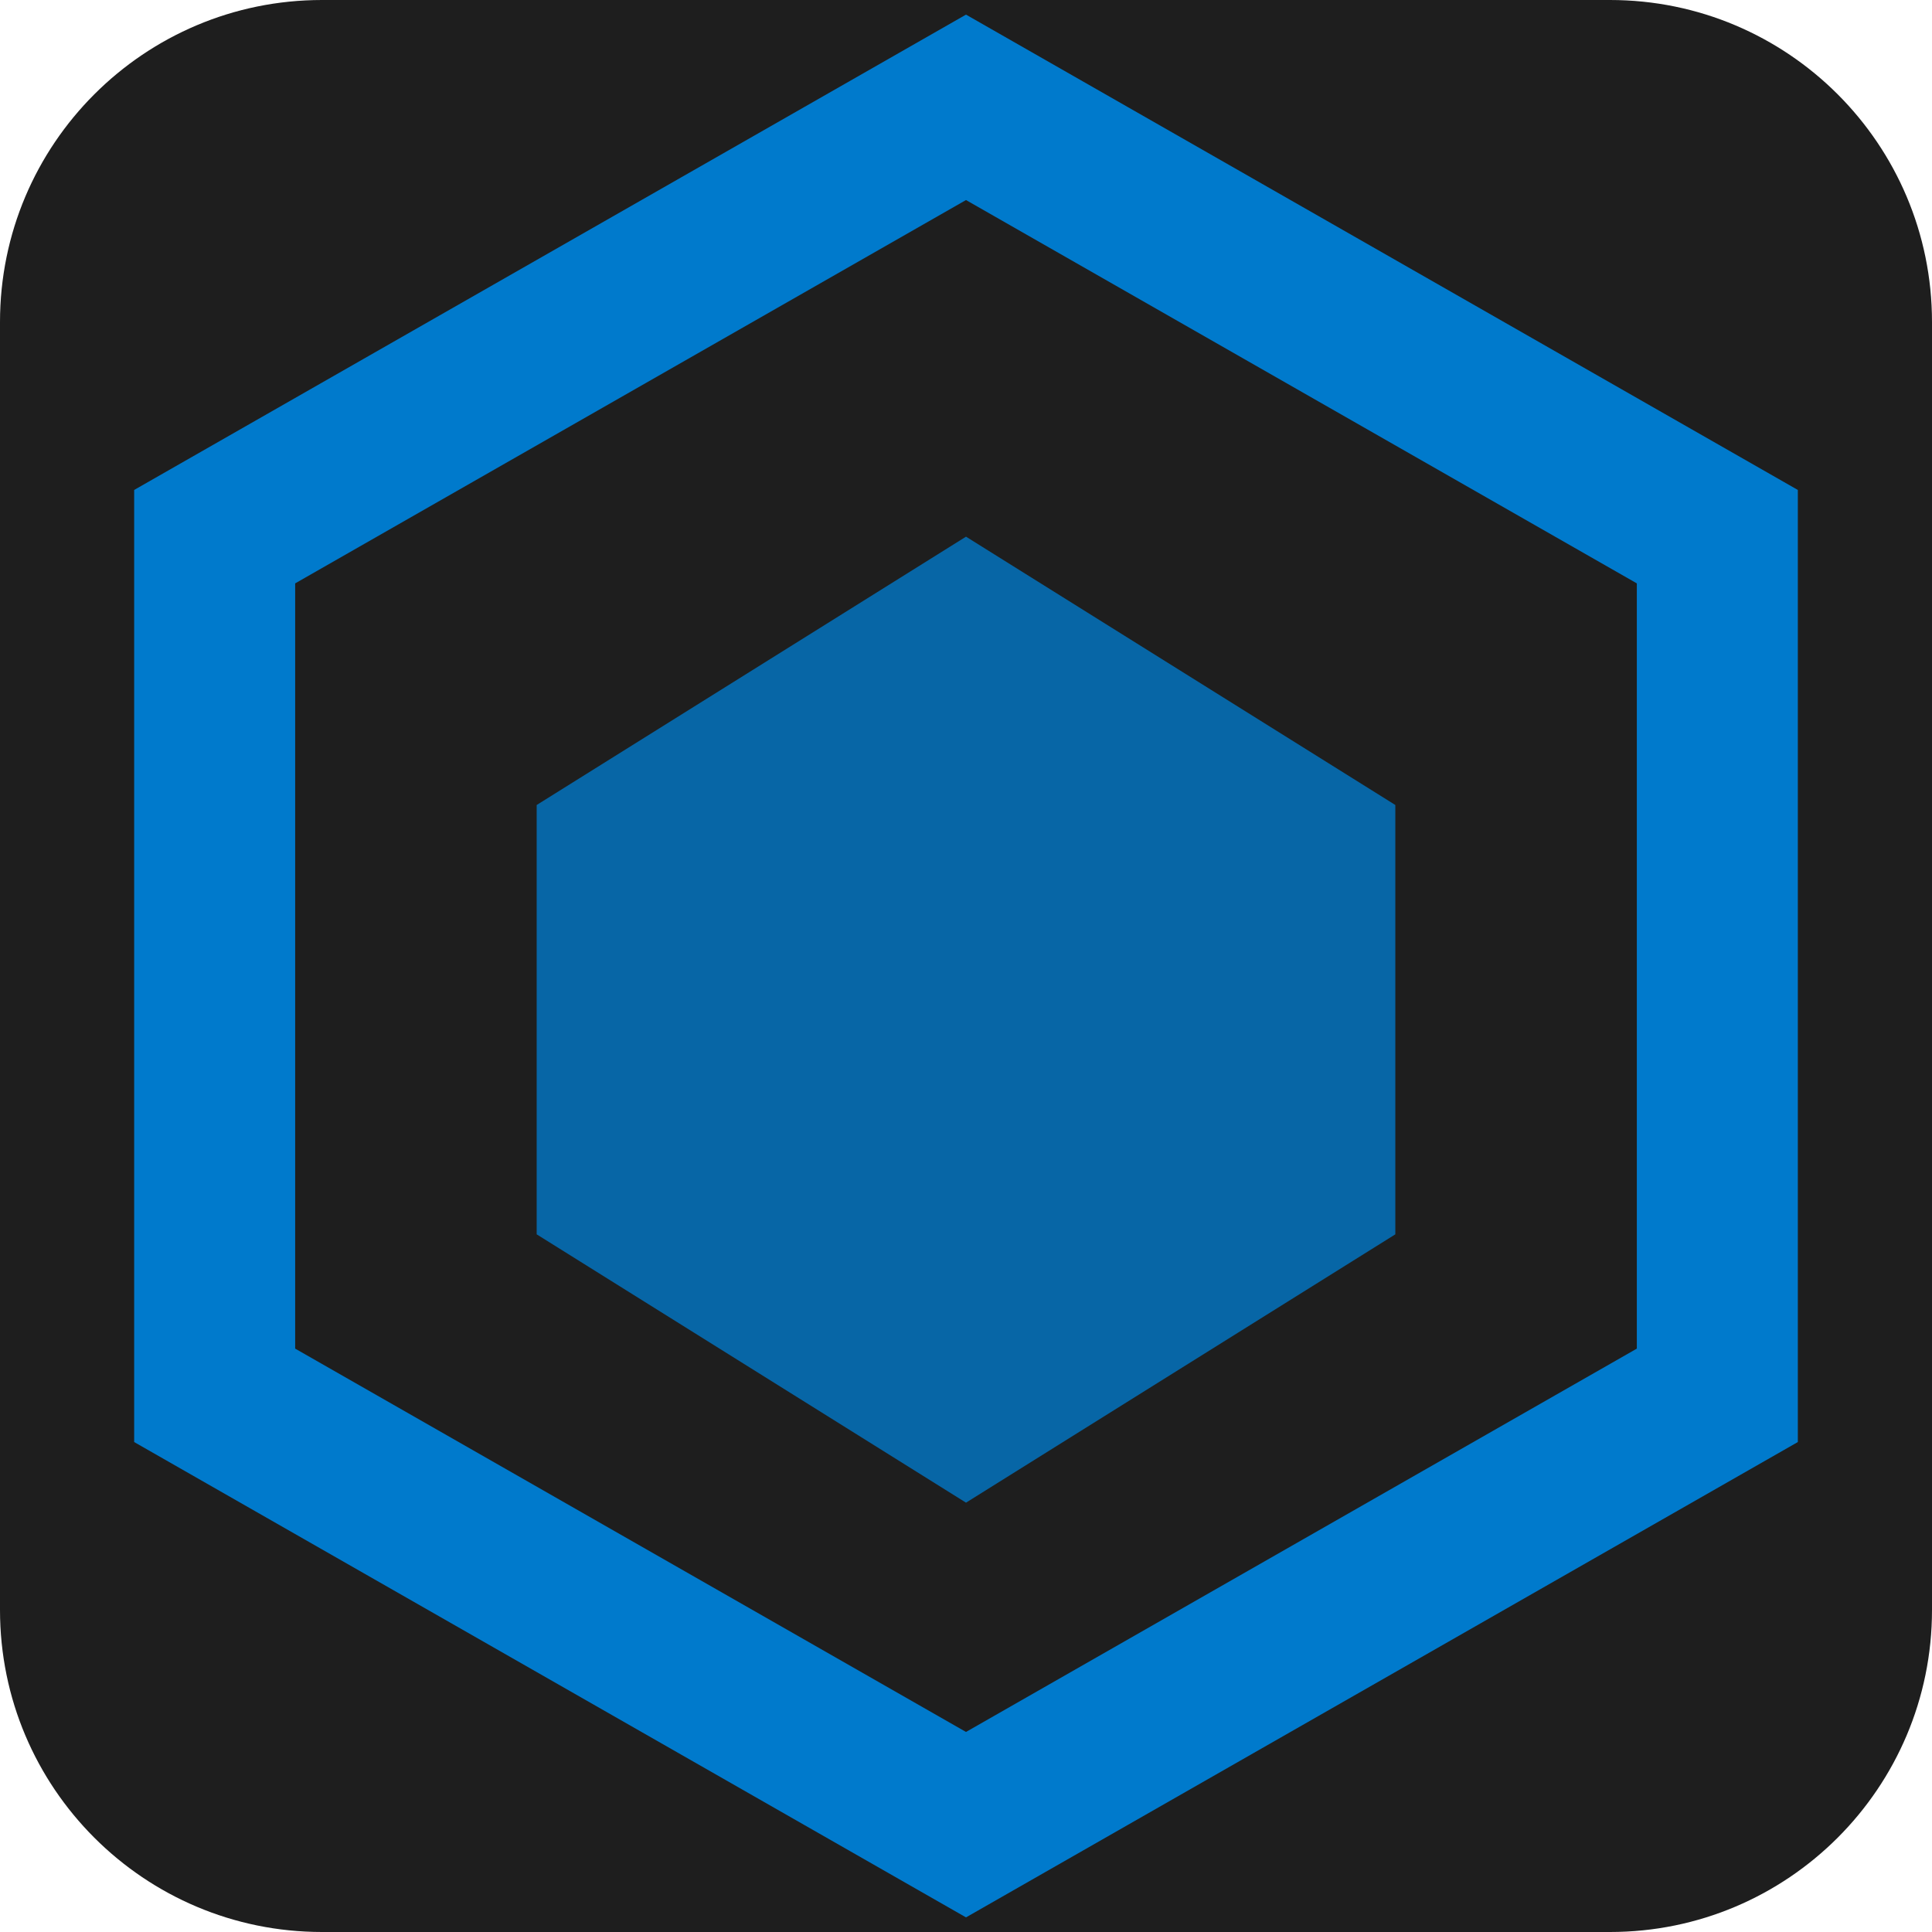
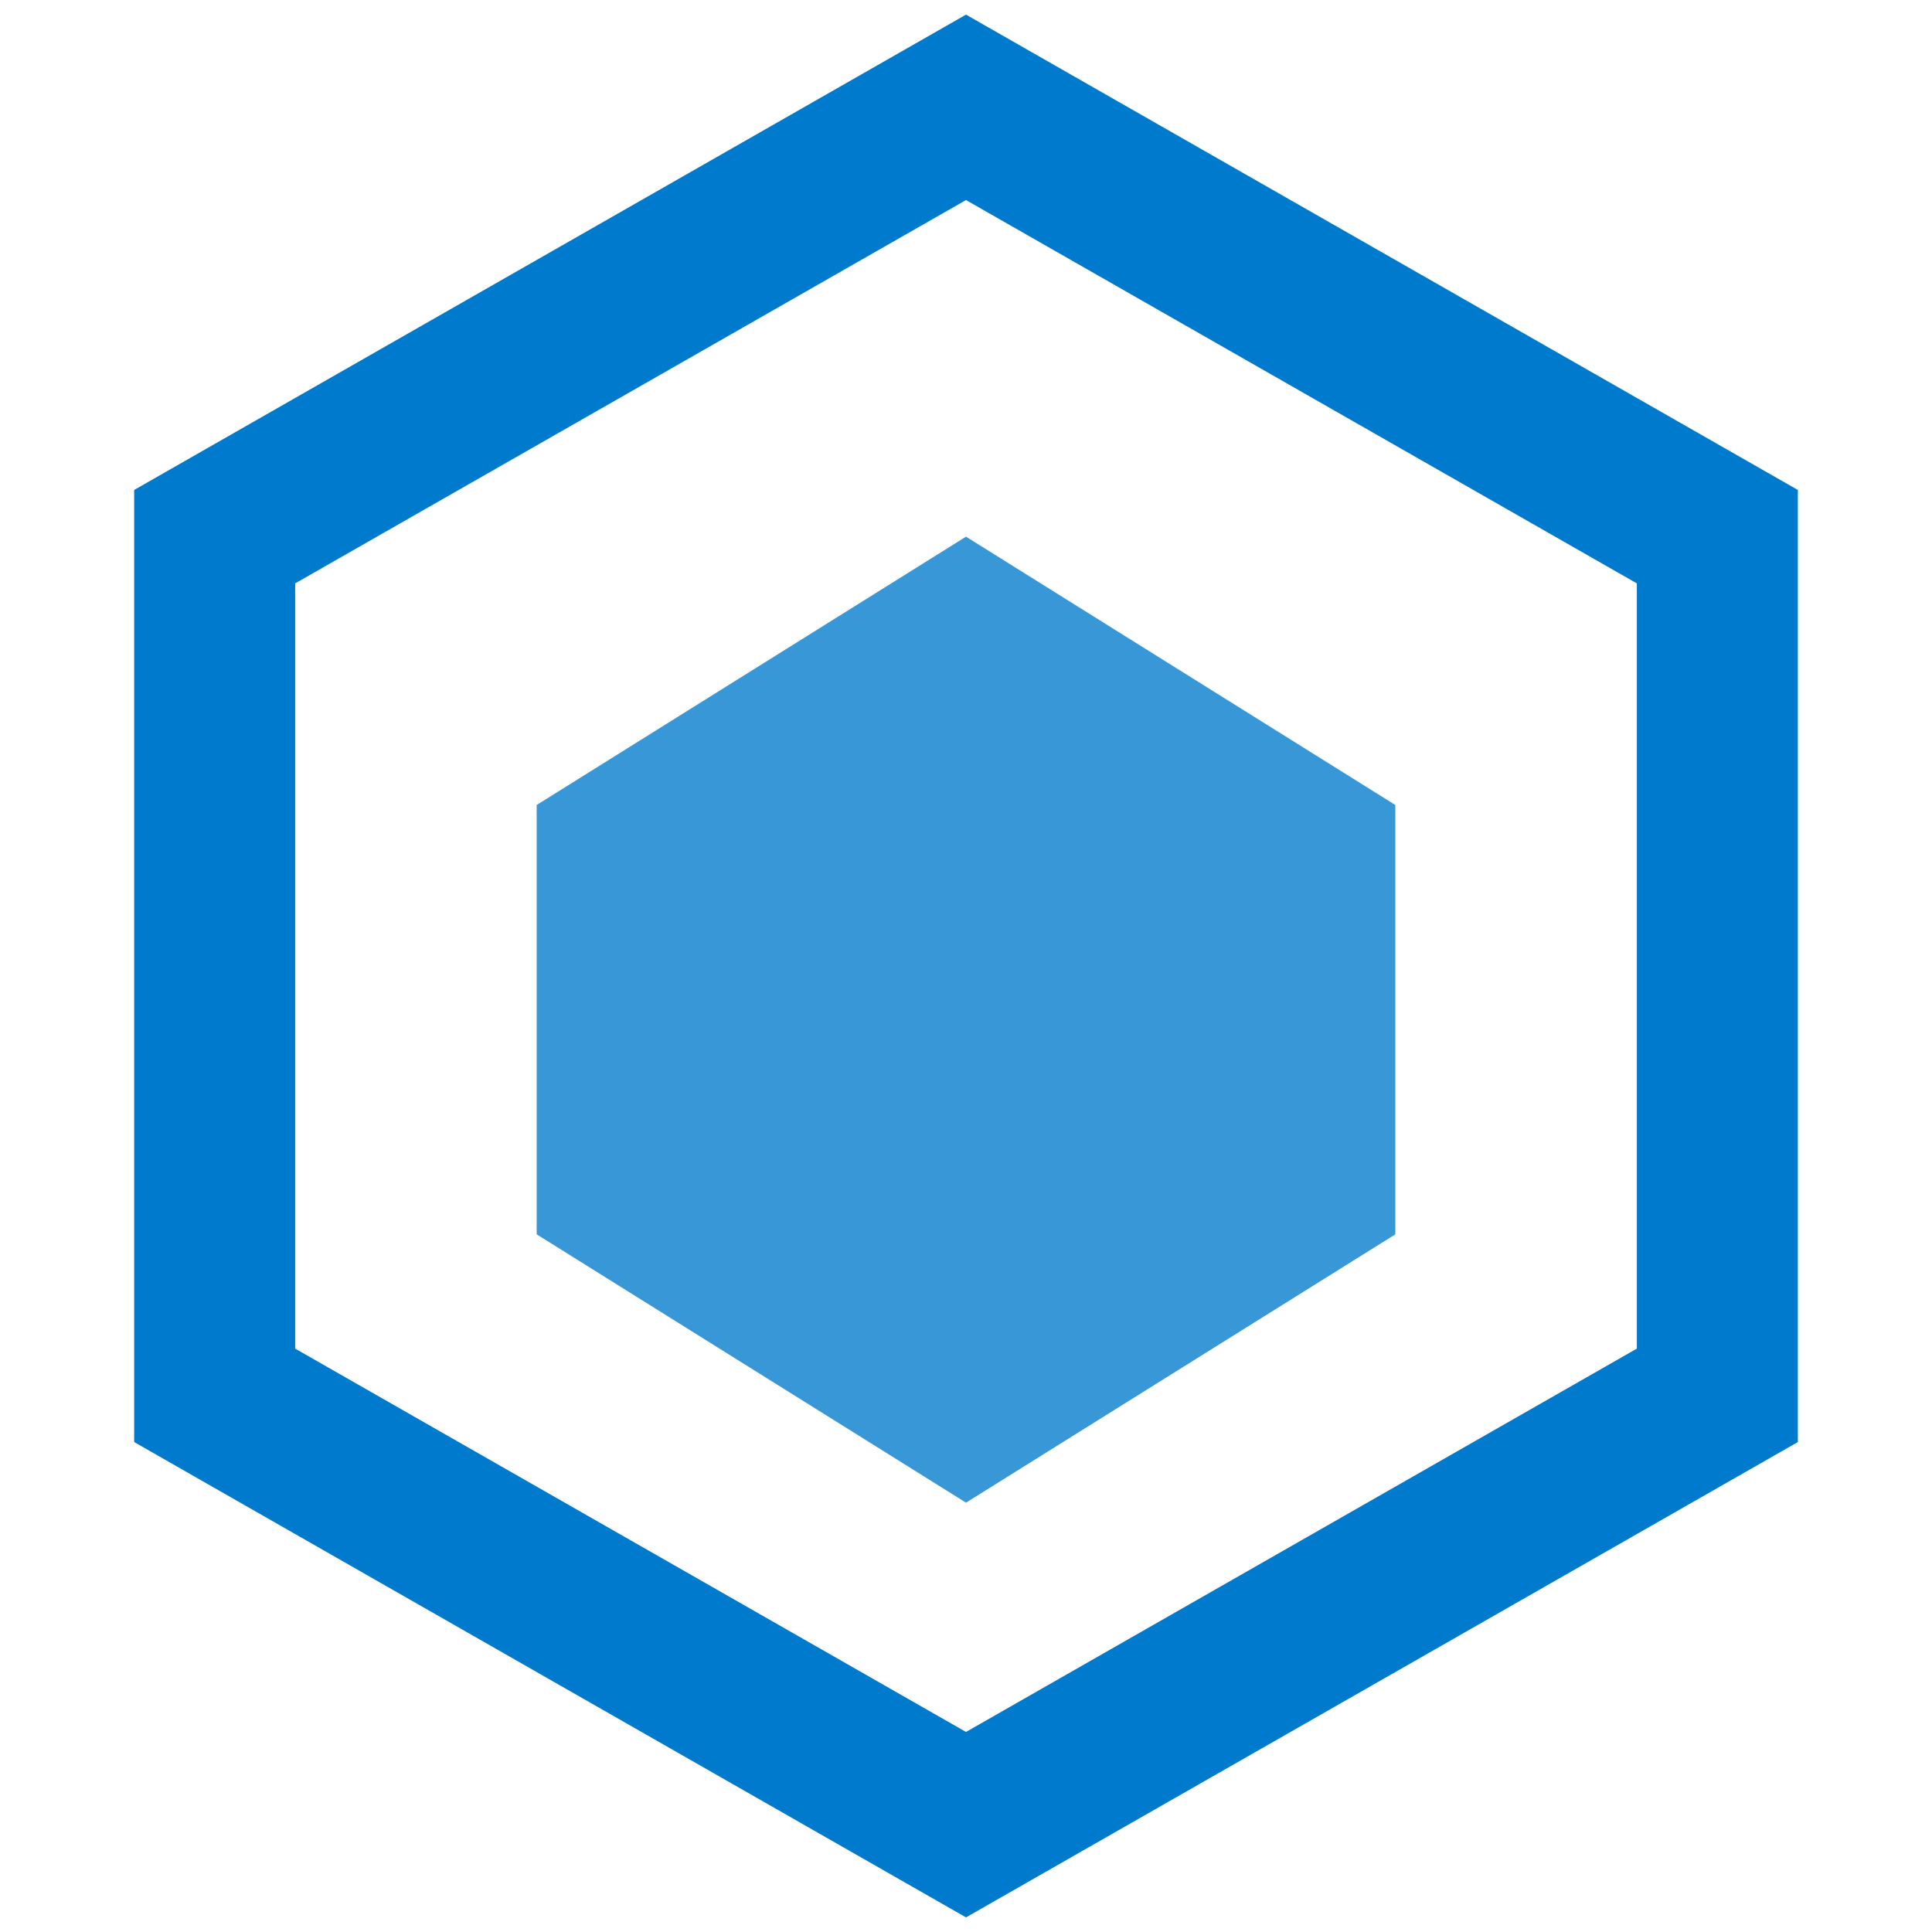
<svg xmlns="http://www.w3.org/2000/svg" viewBox="0 0 18 18">
-   <rect width="18" height="18" rx="3" fill="#1e1e1e" />
  <polygon points="9,1 16,5 16,13 9,17 2,13 2,5" fill="none" stroke="#007acc" stroke-width="1.5" />
  <polygon points="9,5 13,7.5 13,11.5 9,14 5,11.5 5,7.5" fill="#007acc" opacity="0.78" />
</svg>
